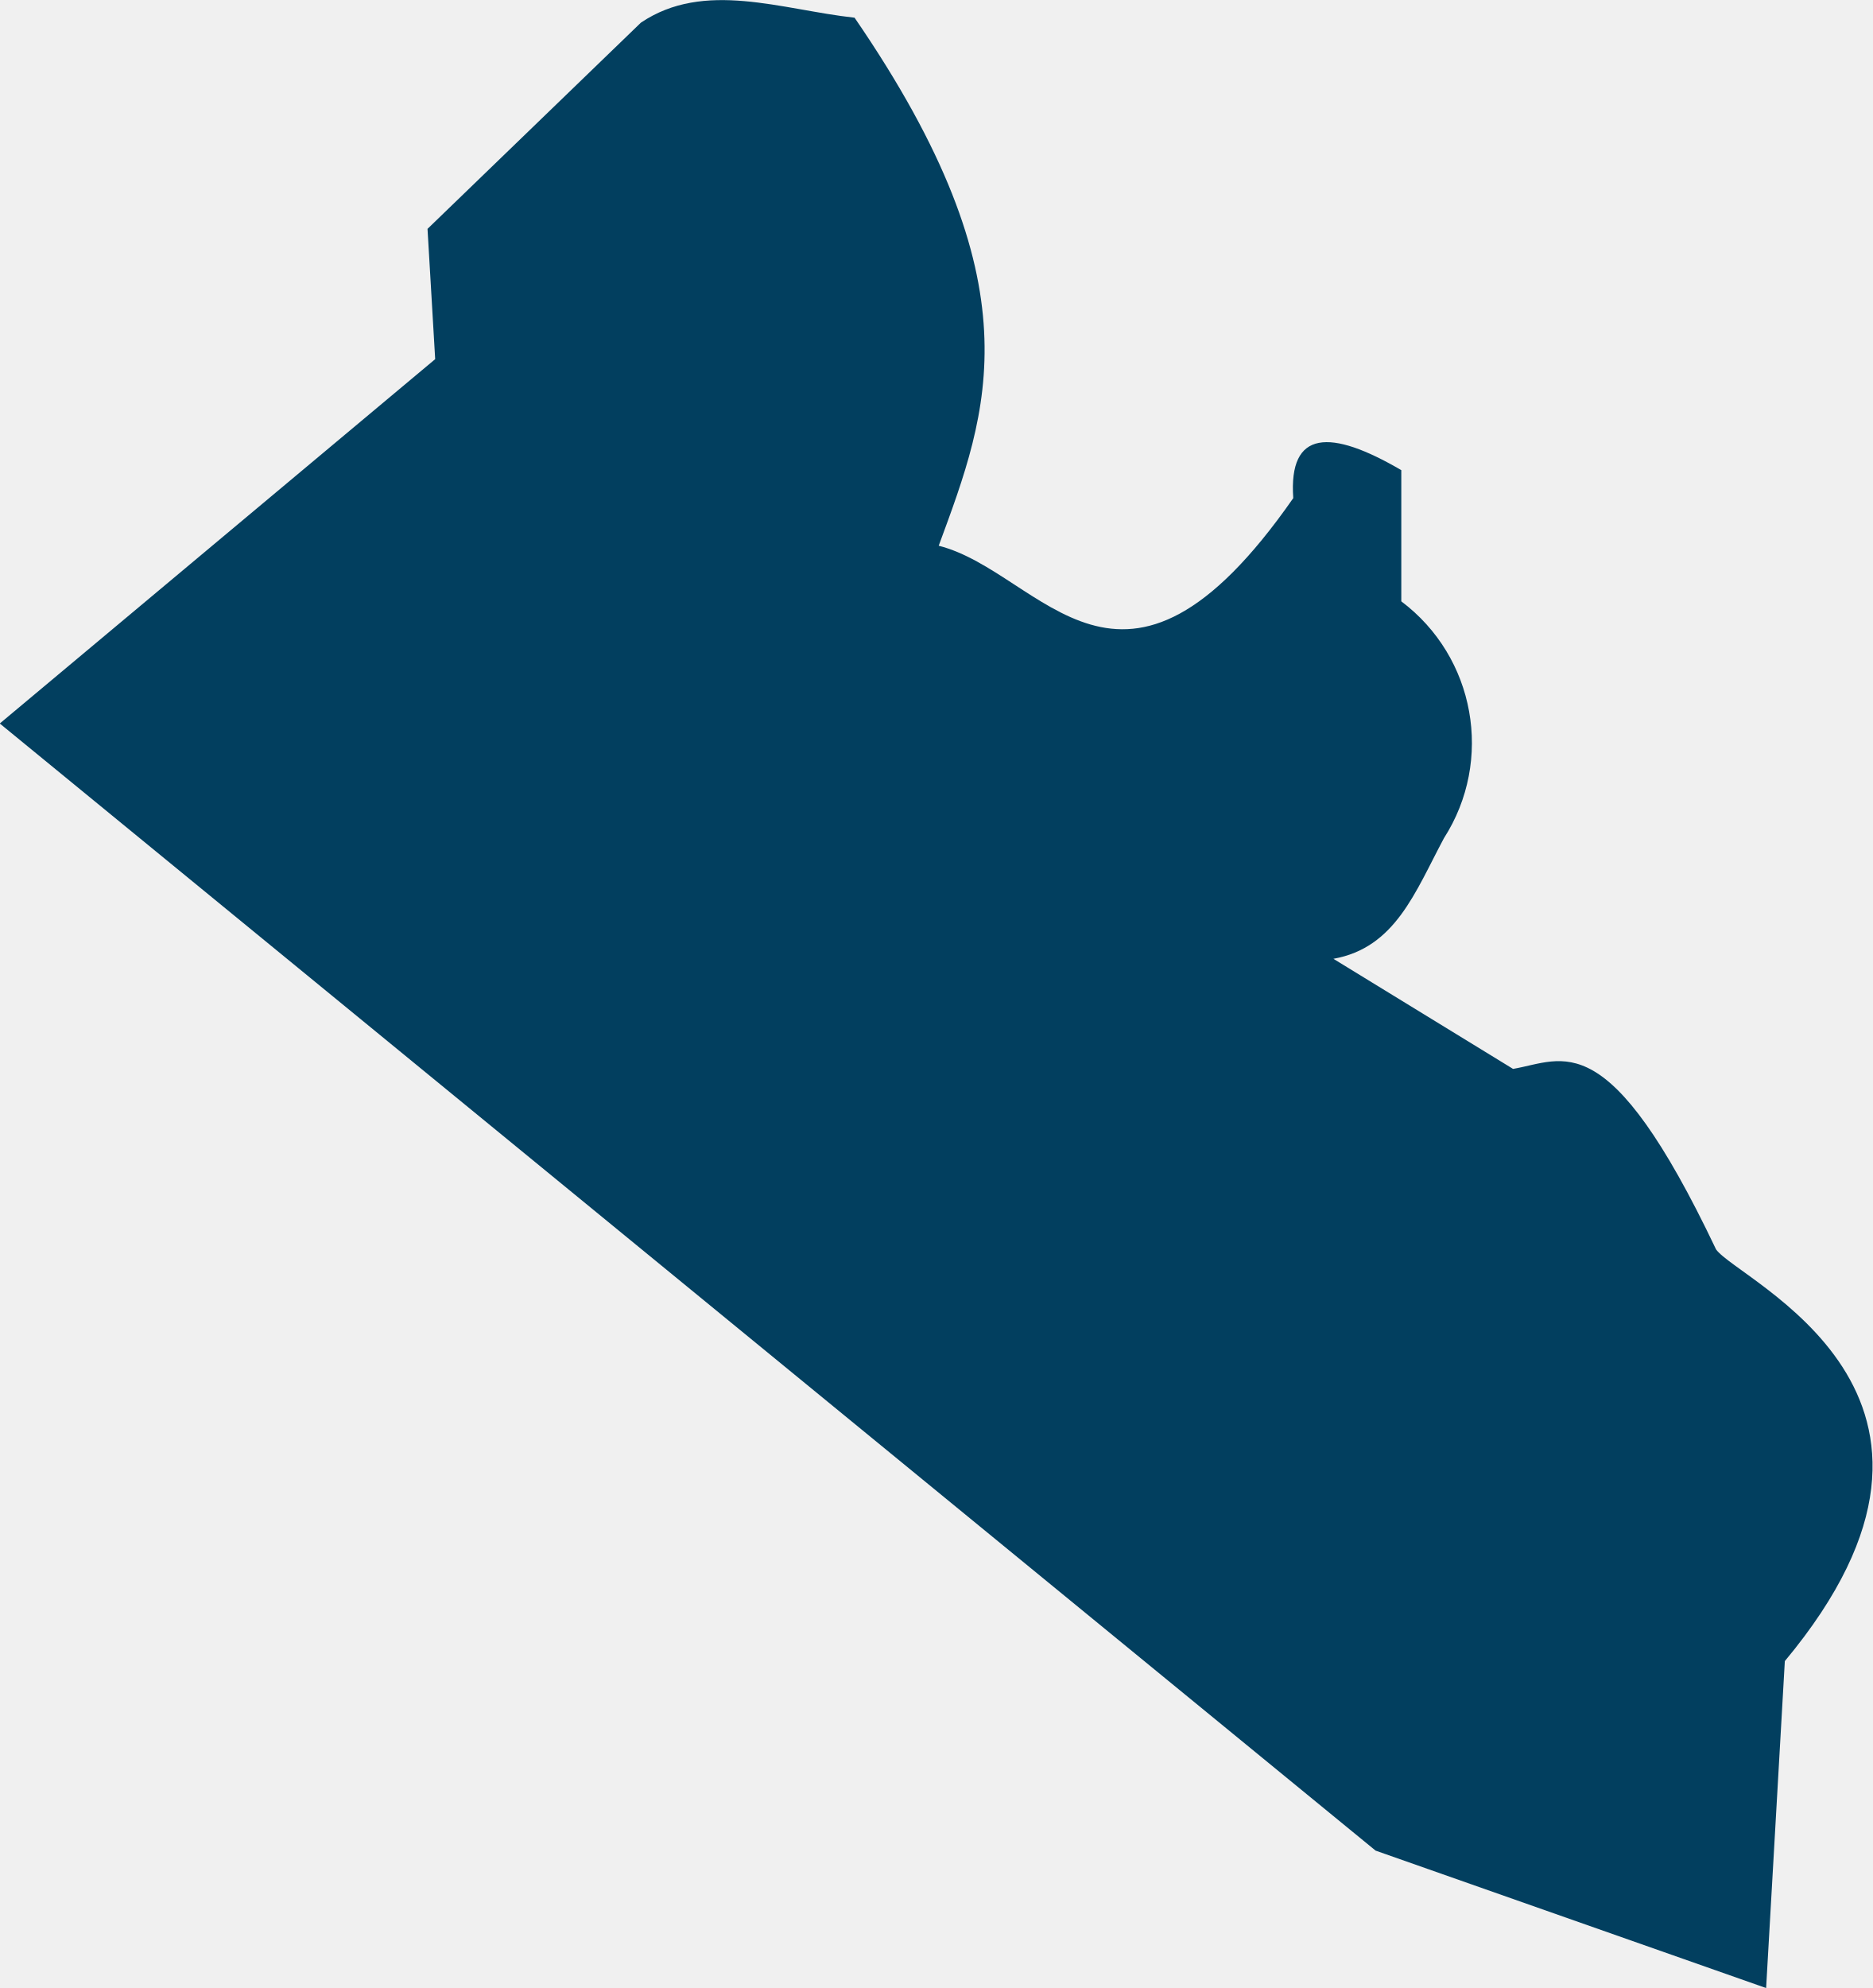
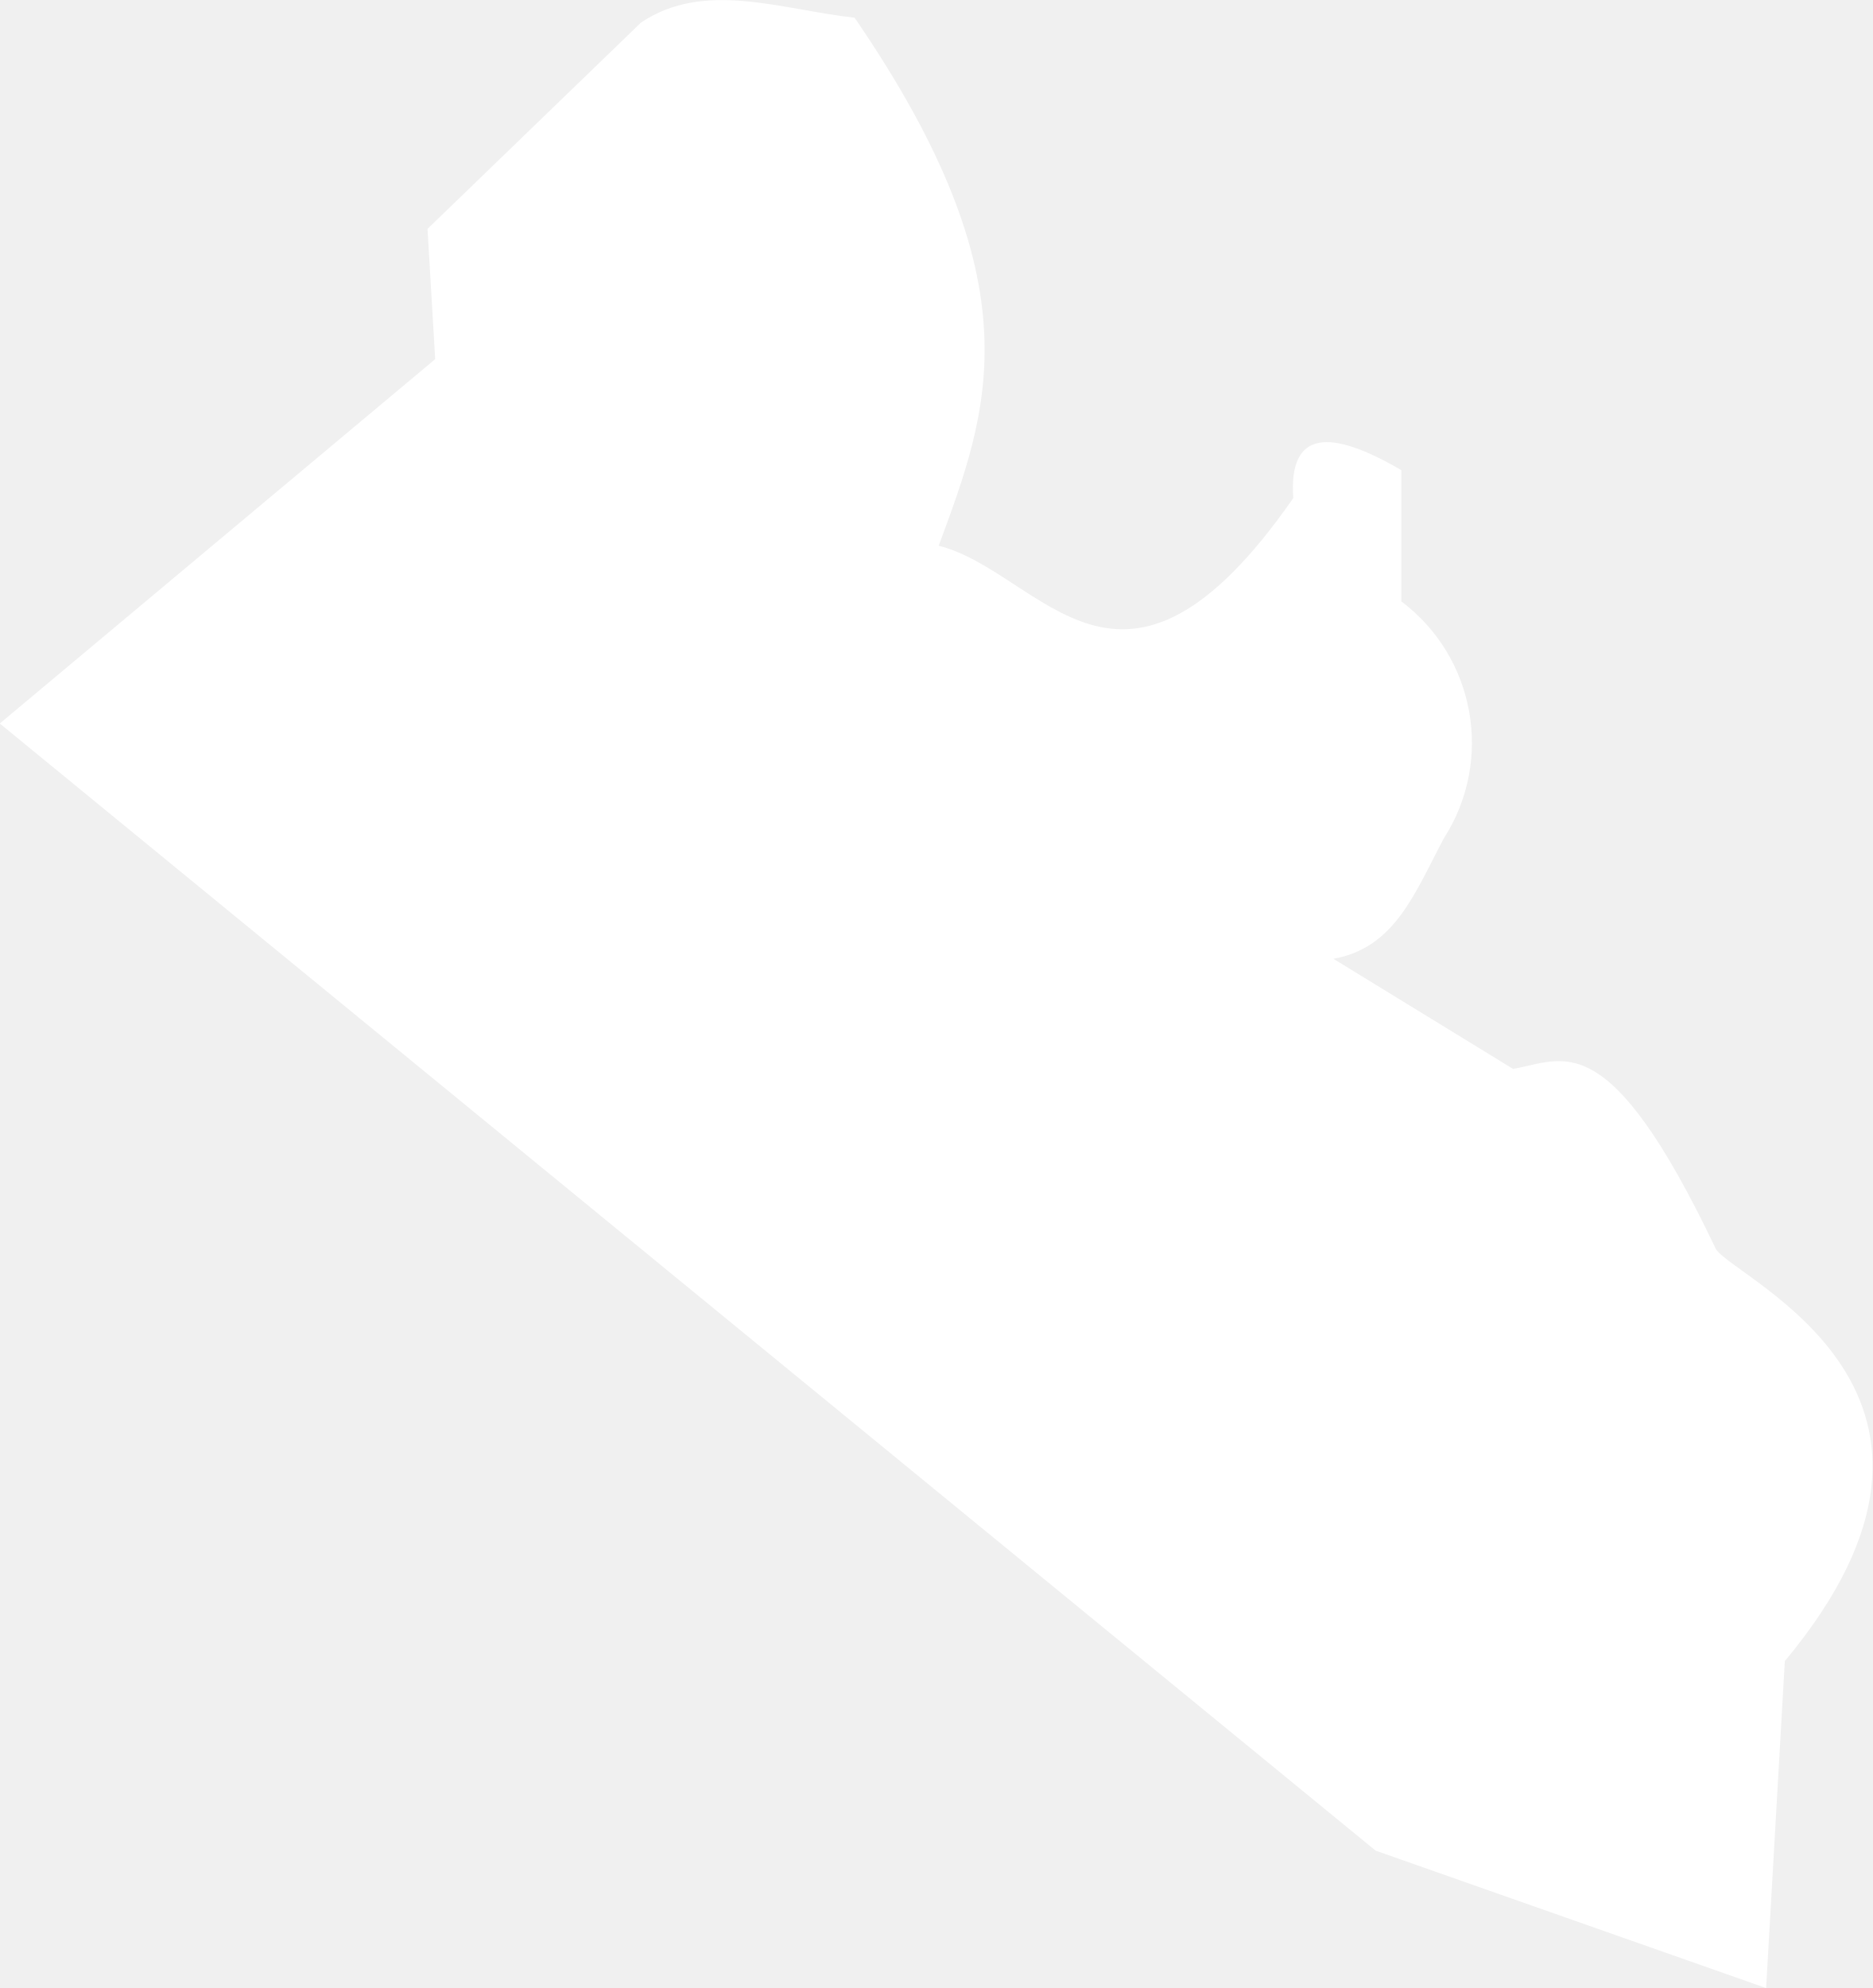
<svg xmlns="http://www.w3.org/2000/svg" width="16.604" height="17.624" viewBox="0 0 16.604 17.624">
-   <path id="Liberia" d="M135.568,505.77l-3.462-1.218-12.2-9.992,3.861-3.23-.068-1.155,1.892-1.828c.563-.38,1.247-.115,1.895-.044,1.625,2.367,1.189,3.48.746,4.681.922.234,1.618,1.769,3.144-.422-.043-.609.33-.615.958-.248v1.163a1.568,1.568,0,0,1,.378,2.1c-.256.479-.431.971-.98,1.069l1.593.976c.452-.077.843-.413,1.8,1.6.2.282,2.585,1.28.61,3.65l-.166,2.9Z" transform="translate(-119.908 -488.146)" fill="#023f5f" />
+   <path id="Liberia" d="M135.568,505.77l-3.462-1.218-12.2-9.992,3.861-3.23-.068-1.155,1.892-1.828c.563-.38,1.247-.115,1.895-.044,1.625,2.367,1.189,3.48.746,4.681.922.234,1.618,1.769,3.144-.422-.043-.609.33-.615.958-.248v1.163a1.568,1.568,0,0,1,.378,2.1c-.256.479-.431.971-.98,1.069l1.593.976c.452-.077.843-.413,1.8,1.6.2.282,2.585,1.28.61,3.65l-.166,2.9Z" transform="translate(-119.908 -488.146)" fill="#fff" />
</svg>
